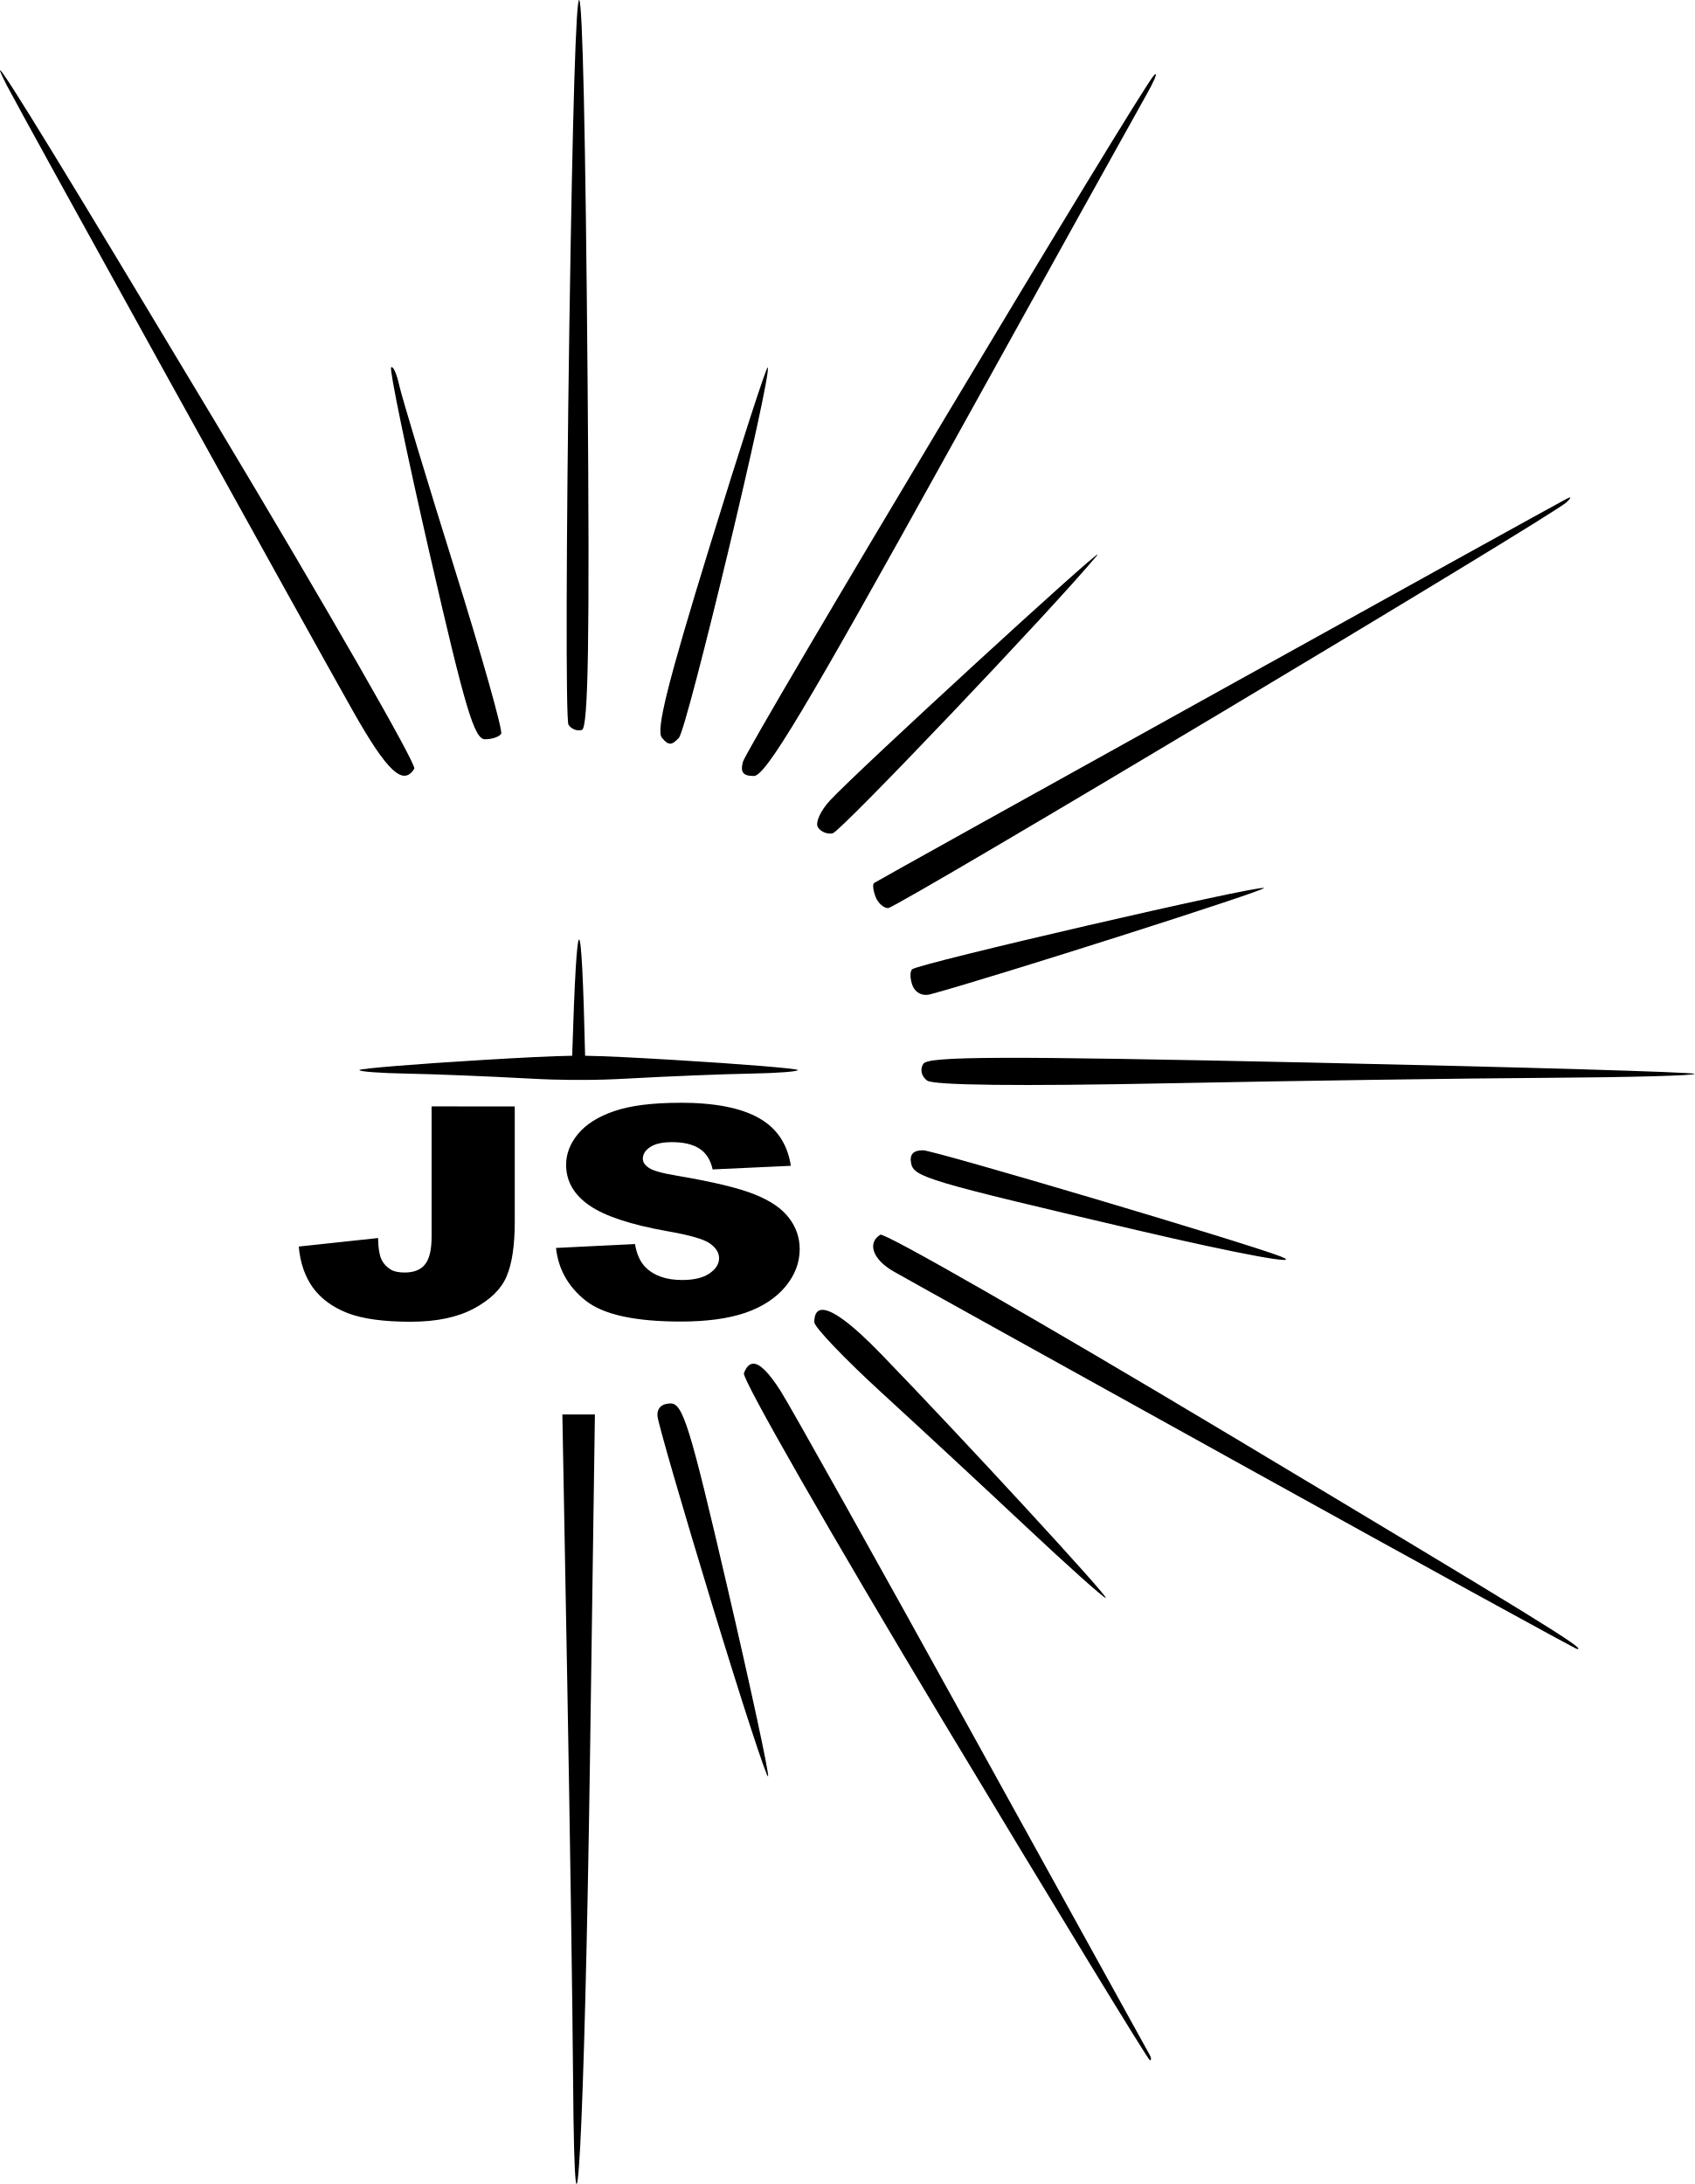
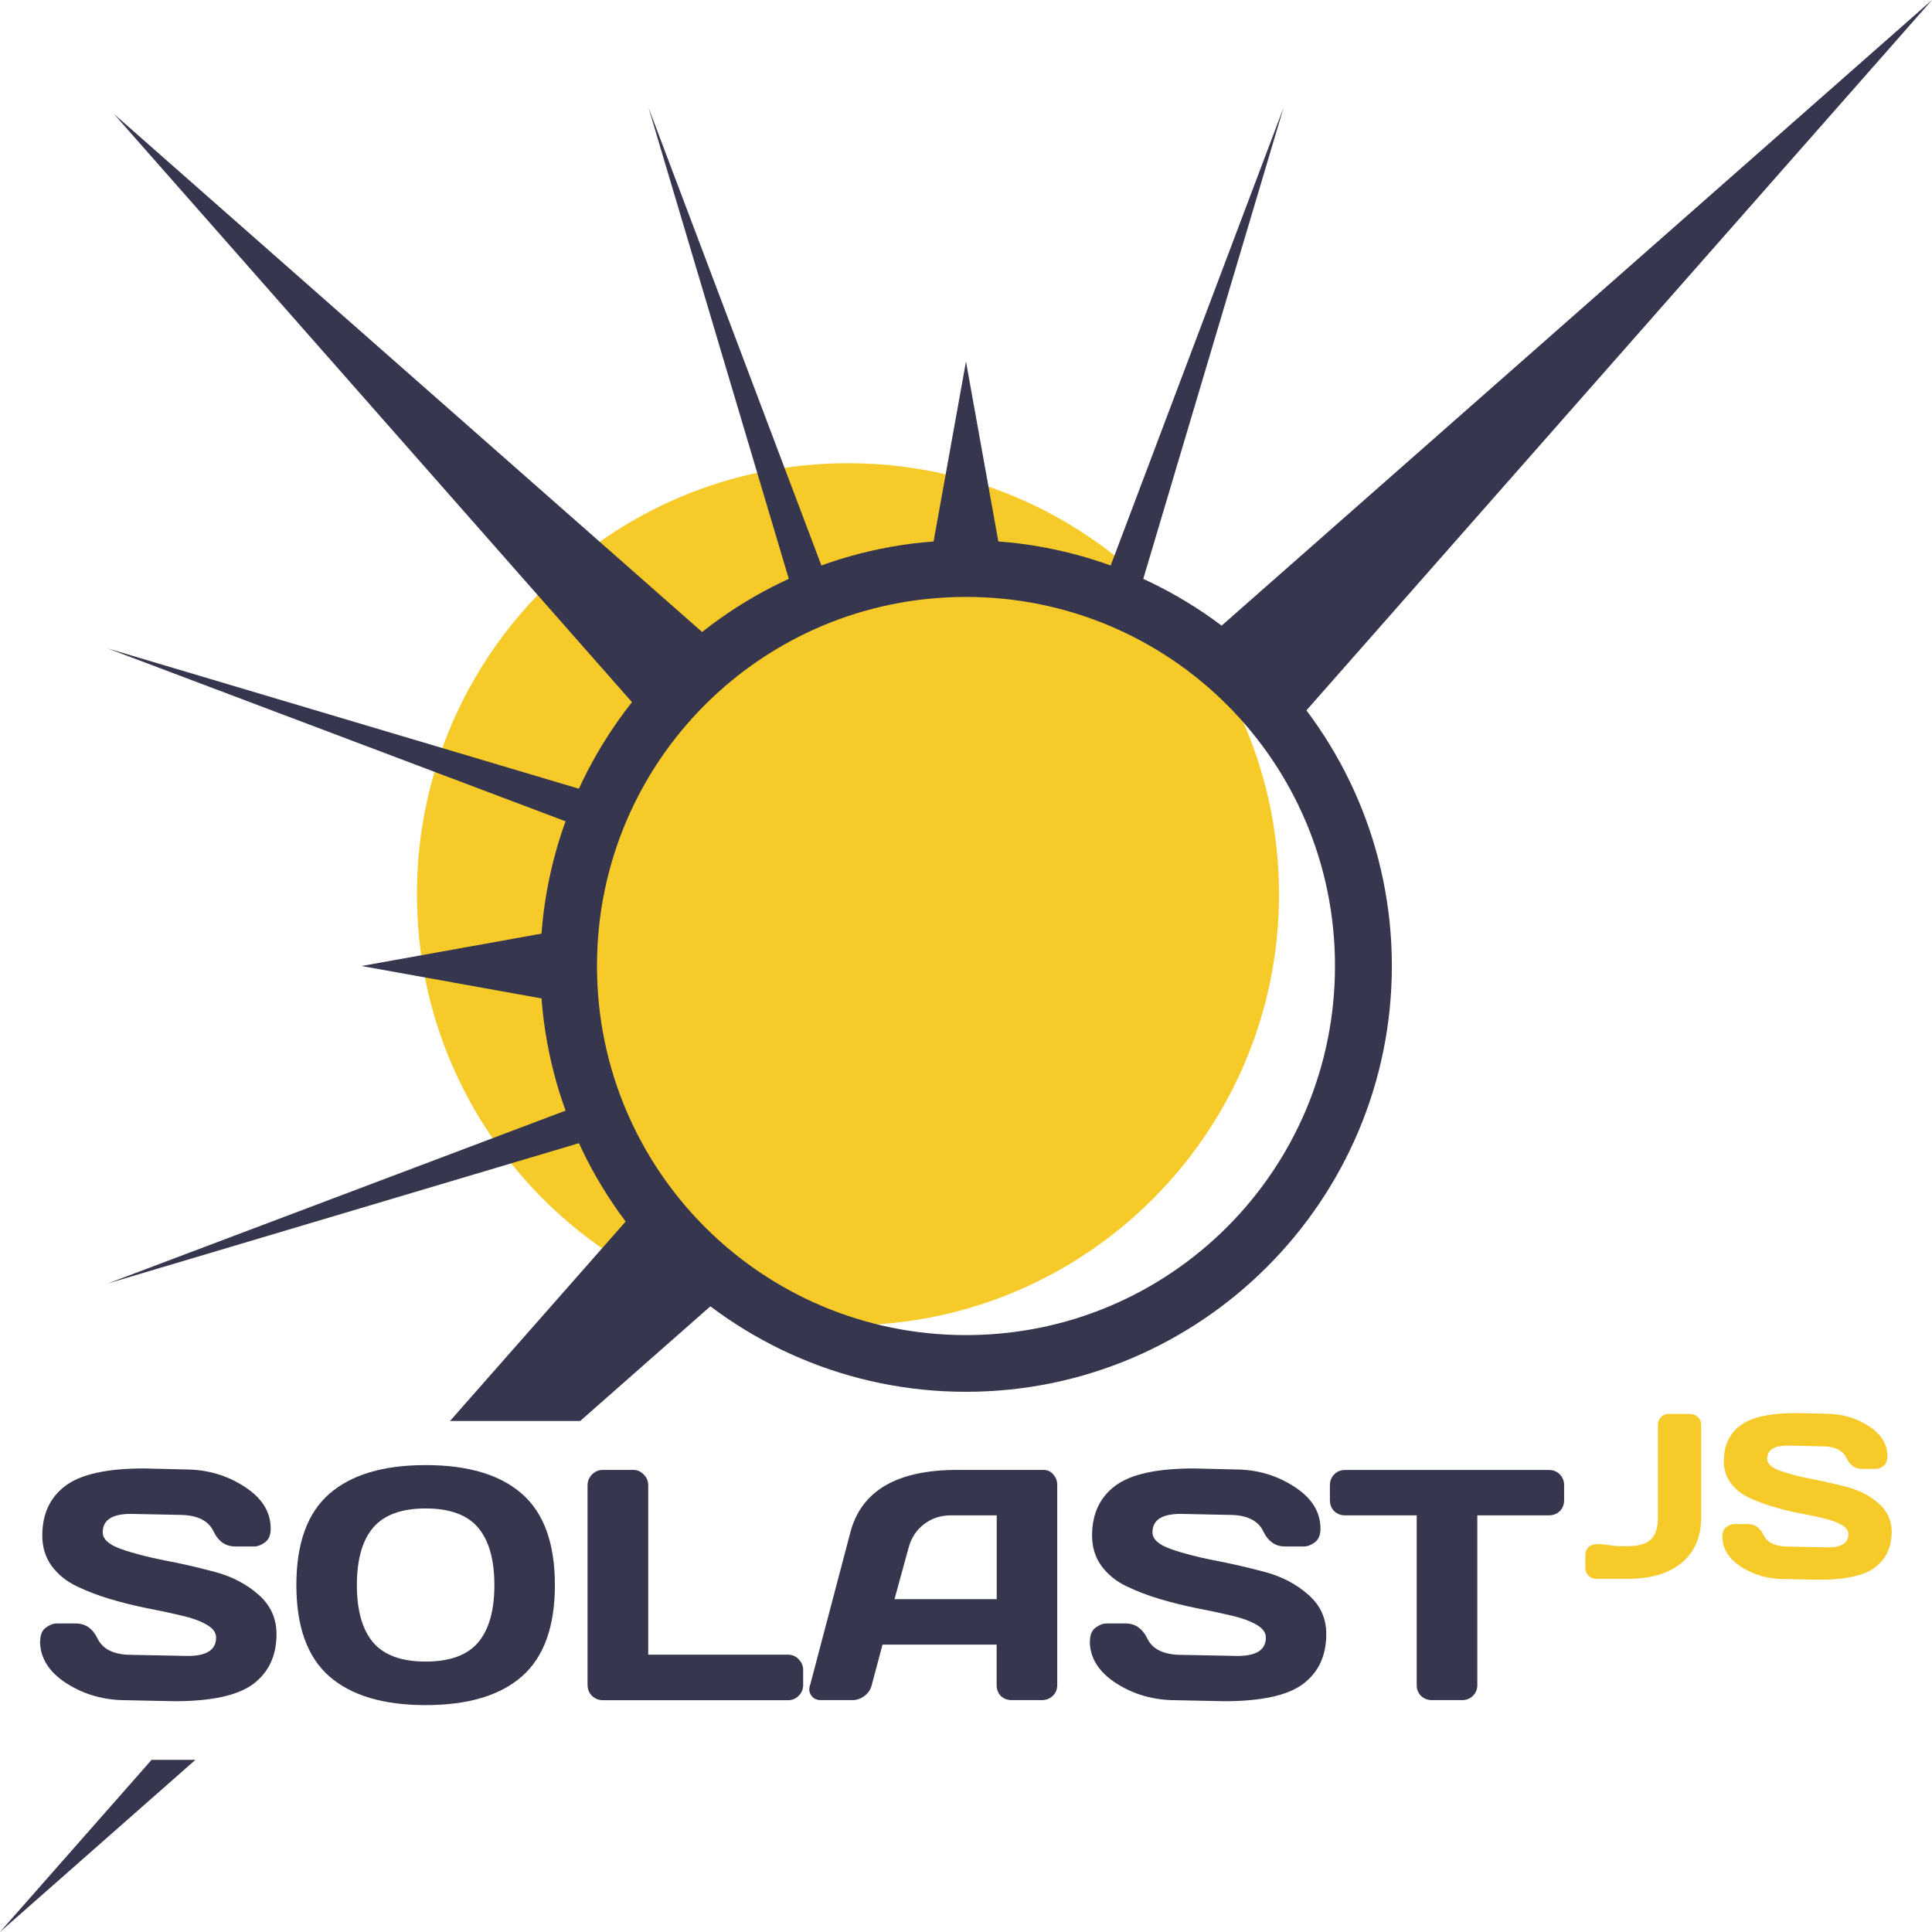
- <svg xmlns="http://www.w3.org/2000/svg" id="svg8" version="1.1" viewBox="0 0 61.085 78.739" height="297.596" width="230.872">
+ <svg xmlns="http://www.w3.org/2000/svg" width="190.5" height="190.5" viewBox="0 0 50.403 50.403" version="1.1" id="svg8">
  <defs id="defs2" />
-   <g transform="translate(-141.4368,-111.0515)" id="layer1">
-     <path id="path791" d="m 162.317,111.053 c -0.113,-0.09 -0.237,3.812 -0.356,11.757 -0.116,7.742 -0.13,14.208 -0.032,14.368 0.099,0.16 0.318,0.244 0.486,0.188 0.228,-0.077 0.281,-3.266 0.204,-12.516 -0.075,-9.082 -0.183,-13.701 -0.303,-13.797 z m -20.876,2.531 c -0.027,-0.002 0.062,0.195 0.256,0.573 0.464,0.907 10.855,19.689 12.478,22.556 1.222,2.159 1.798,2.696 2.197,2.05 0.09,-0.146 -3.139,-5.772 -7.175,-12.502 -5.348,-8.917 -7.64,-12.667 -7.756,-12.677 z m 41.643,0.143 c -0.01,0.004 -0.025,0.015 -0.044,0.033 -0.441,0.424 -14.679,24.208 -14.824,24.764 -0.097,0.372 0.007,0.504 0.397,0.504 0.423,0 1.835,-2.358 7.056,-11.782 3.59,-6.48 6.779,-12.225 7.087,-12.766 0.269,-0.474 0.401,-0.781 0.329,-0.753 z m -27.52,10.561 c -0.01,-0.002 -0.019,8e-4 -0.028,0.009 -0.068,0.068 0.562,3.112 1.4,6.765 1.275,5.557 1.6,6.642 1.985,6.642 0.254,0 0.515,-0.089 0.582,-0.198 0.066,-0.109 -0.696,-2.81 -1.694,-6.002 -0.998,-3.192 -1.89,-6.147 -1.982,-6.567 -0.081,-0.367 -0.192,-0.634 -0.264,-0.649 z m 13.548,0.008 c -0.044,-0.044 -0.986,2.863 -2.094,6.46 -1.513,4.913 -1.941,6.625 -1.723,6.89 0.239,0.288 0.349,0.289 0.614,0.007 0.298,-0.317 3.382,-13.177 3.202,-13.356 z m 28.923,4.691 c -0.016,-0.003 -0.058,0.013 -0.124,0.047 -0.74,0.385 -24.886,13.782 -24.97,13.855 -0.054,0.047 -0.028,0.269 0.058,0.494 0.086,0.225 0.29,0.408 0.453,0.408 0.306,0 23.986,-14.168 24.459,-14.634 0.11,-0.109 0.152,-0.165 0.124,-0.17 z m -17.032,2.058 c -0.018,-0.131 -8.648,7.79 -9.644,8.862 -0.343,0.368 -0.54,0.805 -0.438,0.969 0.102,0.164 0.342,0.262 0.534,0.218 0.295,-0.068 7.906,-8.069 9.523,-10.011 0.018,-0.021 0.026,-0.034 0.026,-0.038 z m 6,12.02 c -0.278,-0.093 -12.482,2.729 -12.687,2.933 -0.083,0.083 -0.075,0.348 0.017,0.589 0.098,0.256 0.359,0.387 0.628,0.315 2.203,-0.591 12.212,-3.781 12.041,-3.837 z m -24.69,1.858 c -0.08,-0.006 -0.165,1.426 -0.25,4.191 -0.008,2.7e-4 -0.016,7.9e-4 -0.024,0.001 -0.685,0.011 -1.686,0.06 -3.183,0.15 -2.435,0.146 -4.443,0.31 -4.463,0.364 -0.02,0.054 0.748,0.113 1.706,0.129 0.958,0.017 2.946,0.097 4.419,0.178 0.619,0.034 1.104,0.046 1.524,0.049 0.07,0.002 0.173,-8e-4 0.252,0 0.079,-8e-4 0.183,0.002 0.252,0 0.42,-0.002 0.906,-0.014 1.525,-0.049 1.473,-0.081 3.461,-0.162 4.419,-0.178 0.958,-0.017 1.725,-0.075 1.705,-0.129 -0.02,-0.054 -2.028,-0.218 -4.463,-0.364 -1.497,-0.09 -2.498,-0.139 -3.183,-0.15 -0.006,-1.5e-4 -0.013,1.3e-4 -0.02,0 -0.063,-2.746 -0.137,-4.186 -0.217,-4.192 z m 15.268,4.266 c -2.073,0.007 -2.774,0.078 -2.861,0.215 -0.127,0.201 -0.071,0.448 0.136,0.604 0.228,0.172 3.271,0.207 8.66,0.1 4.57,-0.091 10.74,-0.18 13.711,-0.198 2.971,-0.018 5.352,-0.083 5.292,-0.144 -0.061,-0.061 -6.292,-0.243 -13.848,-0.406 -5.574,-0.12 -9.018,-0.178 -11.091,-0.172 z m -11.623,1.621 c -1.008,0 -1.803,0.101 -2.384,0.302 -0.577,0.198 -1.011,0.472 -1.301,0.822 -0.286,0.347 -0.429,0.717 -0.429,1.108 0,0.597 0.282,1.087 0.845,1.472 0.559,0.385 1.495,0.694 2.807,0.926 0.801,0.139 1.312,0.286 1.532,0.442 0.22,0.156 0.33,0.333 0.33,0.531 0,0.208 -0.116,0.392 -0.35,0.552 -0.229,0.156 -0.557,0.234 -0.984,0.234 -0.572,0 -1.013,-0.154 -1.321,-0.463 -0.189,-0.191 -0.315,-0.468 -0.376,-0.833 l -2.847,0.14 c 0.084,0.77 0.442,1.405 1.076,1.905 0.634,0.499 1.775,0.749 3.421,0.749 0.938,0 1.715,-0.106 2.332,-0.317 0.616,-0.215 1.096,-0.529 1.44,-0.942 0.343,-0.413 0.515,-0.864 0.515,-1.353 0,-0.416 -0.13,-0.793 -0.39,-1.129 -0.255,-0.336 -0.667,-0.617 -1.235,-0.843 -0.564,-0.229 -1.499,-0.454 -2.807,-0.676 -0.528,-0.087 -0.863,-0.181 -1.004,-0.281 -0.145,-0.097 -0.218,-0.206 -0.218,-0.328 0,-0.167 0.088,-0.307 0.265,-0.422 0.176,-0.118 0.438,-0.177 0.785,-0.177 0.423,0 0.753,0.078 0.991,0.234 0.242,0.156 0.401,0.406 0.475,0.749 l 2.82,-0.13 c -0.123,-0.791 -0.511,-1.366 -1.162,-1.727 -0.647,-0.364 -1.589,-0.547 -2.827,-0.547 z m -8.963,0.13 v 4.704 c 0,0.465 -0.079,0.796 -0.238,0.994 -0.154,0.194 -0.399,0.291 -0.733,0.291 -0.211,0 -0.374,-0.033 -0.489,-0.099 -0.167,-0.101 -0.286,-0.232 -0.357,-0.395 -0.07,-0.163 -0.107,-0.413 -0.112,-0.749 l -2.86,0.307 c 0.053,0.59 0.225,1.085 0.515,1.488 0.295,0.399 0.711,0.702 1.248,0.911 0.537,0.208 1.295,0.312 2.272,0.312 0.925,0 1.682,-0.158 2.272,-0.473 0.594,-0.316 0.988,-0.701 1.182,-1.155 0.198,-0.454 0.298,-1.117 0.298,-1.987 v -4.147 z m 17.714,1.582 c -0.35,0 -0.489,0.15 -0.429,0.463 0.096,0.503 0.557,0.641 8.152,2.419 3.737,0.875 6.091,1.305 5.159,0.942 -1.278,-0.498 -12.484,-3.824 -12.882,-3.824 z m -1.538,3.044 c -0.481,0.298 -0.273,0.89 0.464,1.316 0.4,0.232 6.085,3.39 12.634,7.019 6.548,3.629 11.96,6.601 12.026,6.605 0.35,0.023 -1.417,-1.065 -12.622,-7.775 -6.731,-4.031 -12.357,-7.255 -12.502,-7.165 z m -2.134,2.712 c -0.163,0.024 -0.246,0.17 -0.246,0.442 0,0.176 1.096,1.324 2.437,2.551 1.34,1.227 3.673,3.392 5.184,4.811 1.511,1.419 2.809,2.58 2.885,2.58 0.143,0 -5.108,-5.702 -8.08,-8.775 -1.081,-1.118 -1.822,-1.661 -2.18,-1.609 z m -2.441,1.937 c -0.142,-4e-5 -0.255,0.115 -0.343,0.344 -0.077,0.201 3.161,5.856 7.195,12.568 v 0 c 4.034,6.712 7.382,12.203 7.44,12.203 0.058,0 0.053,-0.089 -0.009,-0.198 -0.063,-0.109 -2.94,-5.318 -6.394,-11.576 -3.454,-6.257 -6.567,-11.824 -6.917,-12.369 -0.418,-0.651 -0.735,-0.971 -0.972,-0.972 z m -2.987,1.435 c -0.317,0 -0.494,0.171 -0.471,0.456 0.02,0.251 0.91,3.323 1.979,6.829 1.069,3.506 1.973,6.277 2.009,6.159 0.036,-0.118 -0.626,-3.192 -1.472,-6.83 -1.349,-5.804 -1.6,-6.615 -2.044,-6.615 z m -3.9,0.397 0.175,9.568 c 0.096,5.263 0.191,11.722 0.211,14.354 0.063,8.575 0.418,1.852 0.61,-11.553 l 0.177,-12.369 h -0.587 z" style="fill:#000000;stroke-width:0.265" />
+   <g transform="matrix(2.366459,0,0,2.366459,-1581.75,-631.3036)" id="g1226">
+     <path style="opacity:1;vector-effect:none;fill:#f5ca29;fill-opacity:1;fill-rule:nonzero;stroke:none;stroke-width:10.861;stroke-linecap:butt;stroke-linejoin:round;stroke-miterlimit:4;stroke-dasharray:none;stroke-opacity:1;paint-order:stroke fill markers" d="m 682.504,276.63 a 4.752,4.752 0 0 1 -4.752,4.752 4.752,4.752 0 0 1 -4.752,-4.752 4.752,4.752 0 0 1 4.752,-4.752 4.752,4.752 0 0 1 4.752,4.752 z" id="path384-1-4" />
+     <path style="color:#000000;font-style:normal;font-variant:normal;font-weight:normal;font-stretch:normal;font-size:medium;line-height:normal;font-family:sans-serif;font-variant-ligatures:normal;font-variant-position:normal;font-variant-caps:normal;font-variant-numeric:normal;font-variant-alternates:normal;font-feature-settings:normal;text-indent:0;text-align:start;text-decoration:none;text-decoration-line:none;text-decoration-style:solid;text-decoration-color:#000000;letter-spacing:normal;word-spacing:normal;text-transform:none;writing-mode:lr-tb;direction:ltr;text-orientation:mixed;dominant-baseline:auto;baseline-shift:baseline;text-anchor:start;white-space:normal;shape-padding:0;clip-rule:nonzero;display:inline;overflow:visible;visibility:visible;opacity:1;isolation:auto;mix-blend-mode:normal;color-interpolation:sRGB;color-interpolation-filters:linearRGB;solid-color:#000000;solid-opacity:1;vector-effect:none;fill:#36364e;fill-opacity:1;fill-rule:nonzero;stroke:none;stroke-width:0.626;stroke-linecap:butt;stroke-linejoin:round;stroke-miterlimit:4;stroke-dasharray:none;stroke-dashoffset:0;stroke-opacity:1;paint-order:stroke fill markers;color-rendering:auto;image-rendering:auto;shape-rendering:auto;text-rendering:auto;enable-background:accumulate" d="m 679.053,272.727 c -2.589,0 -4.693,2.104 -4.693,4.693 0,2.589 2.104,4.695 4.693,4.695 2.589,0 4.695,-2.106 4.695,-4.695 0,-2.589 -2.106,-4.693 -4.695,-4.693 z m 0,0.625 c 2.251,0 4.068,1.818 4.068,4.068 0,2.251 -1.818,4.07 -4.068,4.07 -2.251,0 -4.068,-1.82 -4.068,-4.07 0,-2.251 1.818,-4.068 4.068,-4.068 z" id="path384-8-1-5" />
+     <path id="path1410-8-5-0" d="m 689.703,266.771 -8.074,7.111 a 4.381,4.381 0 0 1 0.963,0.964 z" style="opacity:1;vector-effect:none;fill:#36364e;fill-opacity:1;fill-rule:nonzero;stroke:none;stroke-width:0.291;stroke-linecap:butt;stroke-linejoin:round;stroke-miterlimit:4;stroke-dasharray:none;stroke-opacity:1;paint-order:stroke fill markers" />
+     <path id="path1410-8-4-7-0" transform="matrix(0.2645833,0,0,0.2645833,0,11.24999)" d="m 2553.125,1015.732 -8.123,9.225 h 5.424 l 6.338,-5.582 a 16.56,16.56 0 0 1 -3.639,-3.643 z m -20.559,23.346 -6.316,7.172 8.143,-7.172 z" style="opacity:1;vector-effect:none;fill:#36364e;fill-opacity:1;fill-rule:nonzero;stroke:none;stroke-width:1.101;stroke-linecap:butt;stroke-linejoin:round;stroke-miterlimit:4;stroke-dasharray:none;stroke-opacity:1;paint-order:stroke fill markers" />
+     <path id="path1410-8-4-6-9-3" d="m 669.66,268.028 6.004,6.817 a 3.699,3.699 0 0 1 0.813,-0.813 z" style="opacity:1;vector-effect:none;fill:#36364e;fill-opacity:1;fill-rule:nonzero;stroke:none;stroke-width:0.246;stroke-linecap:butt;stroke-linejoin:round;stroke-miterlimit:4;stroke-dasharray:none;stroke-opacity:1;paint-order:stroke fill markers" />
+     <path id="path1410-8-4-1-1-5-8-5-6" d="m 674.685,277.008 -2.296,0.413 2.294,0.413 a 2.416,6.851 0 0 1 -0.005,-0.413 2.416,6.851 0 0 1 0.007,-0.413 z" style="opacity:1;vector-effect:none;fill:#36364e;fill-opacity:1;fill-rule:nonzero;stroke:none;stroke-width:0.114;stroke-linecap:butt;stroke-linejoin:round;stroke-miterlimit:4;stroke-dasharray:none;stroke-opacity:1;paint-order:stroke fill markers" />
+     <path id="path1410-8-4-1-1-5-8-9-9-6" d="m 679.466,273.053 -0.413,-2.296 -0.413,2.294 a 6.851,2.416 0 0 1 0.413,-0.005 6.851,2.416 0 0 1 0.413,0.007 z" style="opacity:1;vector-effect:none;fill:#36364e;fill-opacity:1;fill-rule:nonzero;stroke:none;stroke-width:0.114;stroke-linecap:butt;stroke-linejoin:round;stroke-miterlimit:4;stroke-dasharray:none;stroke-opacity:1;paint-order:stroke fill markers" />
+     <path id="path1410-8-6-8-4-24-4" d="m 682.554,267.958 -2.018,5.345 a 4.381,4.381 0 0 1 0.38,0.157 z" style="opacity:1;vector-effect:none;fill:#36364e;fill-opacity:1;fill-rule:nonzero;stroke:none;stroke-width:0.14;stroke-linecap:butt;stroke-linejoin:round;stroke-miterlimit:4;stroke-dasharray:none;stroke-opacity:1;paint-order:stroke fill markers" />
+     <path id="path1410-8-6-8-4-8-2-9-9" d="m 674.934,278.904 -5.343,2.017 5.501,-1.638 a 4.381,4.381 0 0 1 -0.158,-0.38 z" style="opacity:1;vector-effect:none;fill:#36364e;fill-opacity:1;fill-rule:nonzero;stroke:none;stroke-width:0.14;stroke-linecap:butt;stroke-linejoin:round;stroke-miterlimit:4;stroke-dasharray:none;stroke-opacity:1;paint-order:stroke fill markers" />
+     <path id="path1410-8-6-8-4-8-2-7-8-3" d="m 669.591,273.92 5.345,2.018 a 4.381,4.381 0 0 1 0.157,-0.38 z" style="opacity:1;vector-effect:none;fill:#36364e;fill-opacity:1;fill-rule:nonzero;stroke:none;stroke-width:0.14;stroke-linecap:butt;stroke-linejoin:round;stroke-miterlimit:4;stroke-dasharray:none;stroke-opacity:1;paint-order:stroke fill markers" />
+     <path id="path1410-8-6-8-4-2-2-5" d="m 675.553,267.958 1.638,5.502 a 4.381,4.381 0 0 1 0.38,-0.158 z" style="opacity:1;vector-effect:none;fill:#36364e;fill-opacity:1;fill-rule:nonzero;stroke:none;stroke-width:0.14;stroke-linecap:butt;stroke-linejoin:round;stroke-miterlimit:4;stroke-dasharray:none;stroke-opacity:1;paint-order:stroke fill markers" />
+     <path id="path1179" style="font-style:normal;font-variant:normal;font-weight:bold;font-stretch:normal;font-size:medium;line-height:1.25;font-family:Days;-inkscape-font-specification:'Days Bold';font-variant-ligatures:normal;font-variant-caps:normal;font-variant-numeric:normal;font-feature-settings:normal;text-align:start;letter-spacing:0px;word-spacing:0px;writing-mode:lr-tb;text-anchor:start;fill:#f5ca29;fill-opacity:1;stroke:none;stroke-width:0.061" d="m 685.881,284.057 v -0.143 q 0,-0.049 0.033,-0.084 0.034,-0.035 0.086,-0.035 h 0.042 q 0.034,0 0.104,0.011 0.07,0.011 0.109,0.011 h 0.091 q 0.176,0 0.255,-0.072 0.08,-0.072 0.08,-0.243 v -1.023 q 0,-0.049 0.034,-0.085 0.035,-0.035 0.085,-0.035 h 0.236 q 0.052,0 0.087,0.035 0.035,0.035 0.035,0.085 v 1.019 q 0,0.324 -0.215,0.502 -0.215,0.176 -0.584,0.176 h -0.359 q -0.049,0 -0.085,-0.034 -0.034,-0.035 -0.034,-0.085 z" />
+     <path id="path1181" style="font-style:normal;font-variant:normal;font-weight:bold;font-stretch:normal;font-size:medium;line-height:1.25;font-family:Days;-inkscape-font-specification:'Days Bold';font-variant-ligatures:normal;font-variant-caps:normal;font-variant-numeric:normal;font-feature-settings:normal;text-align:start;letter-spacing:0px;word-spacing:0px;writing-mode:lr-tb;text-anchor:start;fill:#f5ca29;fill-opacity:1;stroke:none;stroke-width:0.061" d="m 687.392,283.712 q 0,-0.075 0.044,-0.106 0.044,-0.033 0.086,-0.033 h 0.151 q 0.114,0 0.171,0.119 0.062,0.129 0.27,0.129 l 0.444,0.009 q 0.223,0 0.223,-0.146 0,-0.06 -0.076,-0.103 -0.075,-0.043 -0.196,-0.071 -0.122,-0.029 -0.269,-0.057 -0.147,-0.029 -0.293,-0.072 -0.144,-0.043 -0.266,-0.101 -0.122,-0.058 -0.198,-0.16 -0.075,-0.103 -0.075,-0.241 0,-0.255 0.181,-0.392 0.181,-0.138 0.623,-0.138 l 0.322,0.008 q 0.26,0 0.468,0.134 0.209,0.133 0.209,0.333 0,0.075 -0.044,0.108 -0.044,0.033 -0.085,0.033 h -0.151 q -0.114,0 -0.171,-0.12 -0.062,-0.129 -0.27,-0.129 l -0.381,-0.008 q -0.223,0 -0.223,0.146 0,0.08 0.141,0.131 0.142,0.051 0.342,0.09 0.201,0.038 0.404,0.092 0.203,0.054 0.343,0.18 0.142,0.124 0.142,0.31 0,0.255 -0.182,0.393 -0.181,0.137 -0.622,0.137 l -0.384,-0.008 q -0.26,0 -0.469,-0.133 -0.209,-0.134 -0.209,-0.335 z" />
+     <path id="path1184" style="font-style:normal;font-variant:normal;font-weight:bold;font-stretch:normal;font-size:medium;line-height:1.25;font-family:Days;-inkscape-font-specification:'Days Bold';font-variant-ligatures:normal;font-variant-caps:normal;font-variant-numeric:normal;font-feature-settings:normal;text-align:start;letter-spacing:0px;word-spacing:0px;writing-mode:lr-tb;text-anchor:start;fill:#36364e;fill-opacity:1;stroke:none;stroke-width:0.085" d="m 668.847,284.864 q 0,-0.104 0.062,-0.149 0.062,-0.046 0.12,-0.046 h 0.211 q 0.159,0 0.239,0.166 0.087,0.18 0.377,0.18 l 0.619,0.012 q 0.311,0 0.311,-0.203 0,-0.083 -0.106,-0.143 -0.104,-0.06 -0.274,-0.099 -0.17,-0.041 -0.375,-0.08 -0.205,-0.041 -0.409,-0.101 -0.202,-0.06 -0.372,-0.142 -0.17,-0.081 -0.276,-0.223 -0.104,-0.143 -0.104,-0.336 0,-0.356 0.253,-0.547 0.253,-0.193 0.871,-0.193 l 0.449,0.011 q 0.363,0 0.653,0.188 0.292,0.186 0.292,0.465 0,0.104 -0.062,0.15 -0.062,0.046 -0.119,0.046 h -0.211 q -0.159,0 -0.239,-0.168 -0.087,-0.18 -0.377,-0.18 l -0.533,-0.011 q -0.311,0 -0.311,0.203 0,0.111 0.196,0.182 0.198,0.071 0.478,0.126 0.281,0.053 0.564,0.129 0.283,0.076 0.48,0.251 0.198,0.173 0.198,0.434 0,0.356 -0.255,0.549 -0.253,0.191 -0.869,0.191 l -0.536,-0.011 q -0.363,0 -0.655,-0.186 -0.292,-0.188 -0.292,-0.467 z" />
+     <path id="path1186" style="font-style:normal;font-variant:normal;font-weight:bold;font-stretch:normal;font-size:medium;line-height:1.25;font-family:Days;-inkscape-font-specification:'Days Bold';font-variant-ligatures:normal;font-variant-caps:normal;font-variant-numeric:normal;font-feature-settings:normal;text-align:start;letter-spacing:0px;word-spacing:0px;writing-mode:lr-tb;text-anchor:start;fill:#36364e;fill-opacity:1;stroke:none;stroke-width:0.085" d="m 672.034,285.252 q -0.363,-0.319 -0.363,-1.007 0,-0.688 0.363,-1.005 0.363,-0.317 1.062,-0.317 0.701,0 1.062,0.317 0.363,0.317 0.363,1.005 0,0.688 -0.363,1.007 -0.361,0.317 -1.062,0.317 -0.699,0 -1.062,-0.317 z m 0.483,-1.639 q -0.179,0.212 -0.179,0.633 0,0.419 0.179,0.632 0.18,0.211 0.579,0.211 0.4,0 0.579,-0.211 0.179,-0.212 0.179,-0.632 0,-0.421 -0.179,-0.633 -0.179,-0.212 -0.579,-0.212 -0.398,0 -0.579,0.212 z" />
+     <path id="path1188" style="font-style:normal;font-variant:normal;font-weight:bold;font-stretch:normal;font-size:medium;line-height:1.25;font-family:Days;-inkscape-font-specification:'Days Bold';font-variant-ligatures:normal;font-variant-caps:normal;font-variant-numeric:normal;font-feature-settings:normal;text-align:start;letter-spacing:0px;word-spacing:0px;writing-mode:lr-tb;text-anchor:start;fill:#36364e;fill-opacity:1;stroke:none;stroke-width:0.085" d="m 674.881,285.351 v -2.203 q 0,-0.072 0.05,-0.122 0.05,-0.05 0.119,-0.05 h 0.333 q 0.069,0 0.117,0.05 0.05,0.05 0.05,0.122 v 1.865 h 1.541 q 0.069,0 0.117,0.05 0.05,0.05 0.05,0.119 v 0.166 q 0,0.069 -0.05,0.119 -0.048,0.048 -0.117,0.048 h -2.04 q -0.069,0 -0.119,-0.046 -0.05,-0.048 -0.05,-0.117 z" />
+     <path id="path1190" style="font-style:normal;font-variant:normal;font-weight:bold;font-stretch:normal;font-size:medium;line-height:1.25;font-family:Days;-inkscape-font-specification:'Days Bold';font-variant-ligatures:normal;font-variant-caps:normal;font-variant-numeric:normal;font-feature-settings:normal;text-align:start;letter-spacing:0px;word-spacing:0px;writing-mode:lr-tb;text-anchor:start;fill:#36364e;fill-opacity:1;stroke:none;stroke-width:0.085" d="m 677.334,285.351 0.444,-1.685 q 0.18,-0.688 1.175,-0.69 h 0.954 q 0.066,0 0.108,0.05 0.044,0.05 0.044,0.115 v 2.21 q 0,0.069 -0.05,0.117 -0.05,0.046 -0.119,0.046 h -0.333 q -0.072,0 -0.12,-0.046 -0.046,-0.048 -0.046,-0.12 v -0.446 h -1.258 l -0.119,0.446 q -0.018,0.073 -0.08,0.12 -0.062,0.046 -0.131,0.046 h -0.349 q -0.069,0 -0.104,-0.048 -0.025,-0.032 -0.025,-0.072 0.002,-0.019 0.007,-0.043 z m 0.931,-0.95 h 1.127 v -0.924 h -0.504 q -0.17,0 -0.297,0.097 -0.126,0.096 -0.17,0.258 z" />
+     <path id="path1192" style="font-style:normal;font-variant:normal;font-weight:bold;font-stretch:normal;font-size:medium;line-height:1.25;font-family:Days;-inkscape-font-specification:'Days Bold';font-variant-ligatures:normal;font-variant-caps:normal;font-variant-numeric:normal;font-feature-settings:normal;text-align:start;letter-spacing:0px;word-spacing:0px;writing-mode:lr-tb;text-anchor:start;fill:#36364e;fill-opacity:1;stroke:none;stroke-width:0.085" d="m 680.42,284.864 q 0,-0.104 0.062,-0.149 0.062,-0.046 0.12,-0.046 h 0.211 q 0.159,0 0.239,0.166 0.087,0.18 0.377,0.18 l 0.619,0.012 q 0.311,0 0.311,-0.203 0,-0.083 -0.106,-0.143 -0.104,-0.06 -0.274,-0.099 -0.17,-0.041 -0.375,-0.08 -0.205,-0.041 -0.409,-0.101 -0.202,-0.06 -0.372,-0.142 -0.17,-0.081 -0.276,-0.223 -0.104,-0.143 -0.104,-0.336 0,-0.356 0.253,-0.547 0.253,-0.193 0.871,-0.193 l 0.449,0.011 q 0.363,0 0.653,0.188 0.292,0.186 0.292,0.465 0,0.104 -0.062,0.15 -0.062,0.046 -0.119,0.046 h -0.211 q -0.159,0 -0.239,-0.168 -0.087,-0.18 -0.377,-0.18 l -0.533,-0.011 q -0.311,0 -0.311,0.203 0,0.111 0.196,0.182 0.198,0.071 0.478,0.126 0.281,0.053 0.564,0.129 0.283,0.076 0.48,0.251 0.198,0.173 0.198,0.434 0,0.356 -0.255,0.549 -0.253,0.191 -0.869,0.191 l -0.536,-0.011 q -0.363,0 -0.655,-0.186 -0.292,-0.188 -0.292,-0.467 z" />
+     <path id="path1194" style="font-style:normal;font-variant:normal;font-weight:bold;font-stretch:normal;font-size:medium;line-height:1.25;font-family:Days;-inkscape-font-specification:'Days Bold';font-variant-ligatures:normal;font-variant-caps:normal;font-variant-numeric:normal;font-feature-settings:normal;text-align:start;letter-spacing:0px;word-spacing:0px;writing-mode:lr-tb;text-anchor:start;fill:#36364e;fill-opacity:1;stroke:none;stroke-width:0.085" d="m 683.065,283.311 v -0.166 q 0,-0.072 0.048,-0.12 0.048,-0.048 0.12,-0.048 h 2.246 q 0.073,0 0.12,0.048 0.048,0.048 0.048,0.12 v 0.166 q 0,0.072 -0.048,0.12 -0.048,0.046 -0.12,0.046 h -0.789 v 1.874 q 0,0.069 -0.05,0.117 -0.048,0.046 -0.117,0.046 h -0.334 q -0.069,0 -0.119,-0.046 -0.048,-0.048 -0.048,-0.117 v -1.874 h -0.789 q -0.073,0 -0.12,-0.046 -0.048,-0.048 -0.048,-0.12 z" />
  </g>
</svg>
